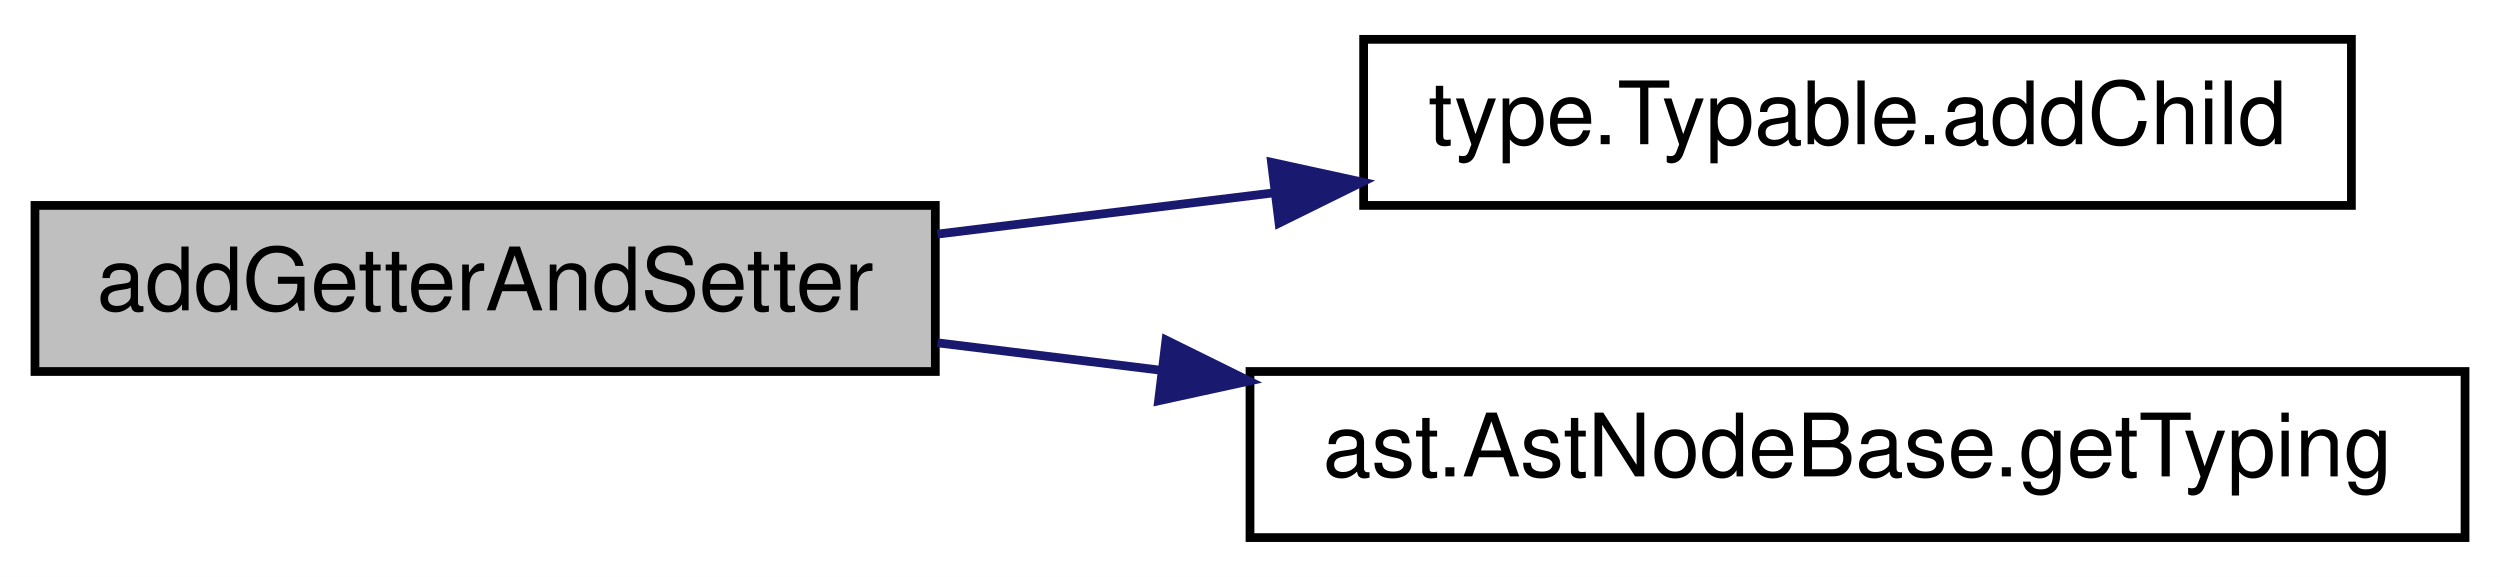
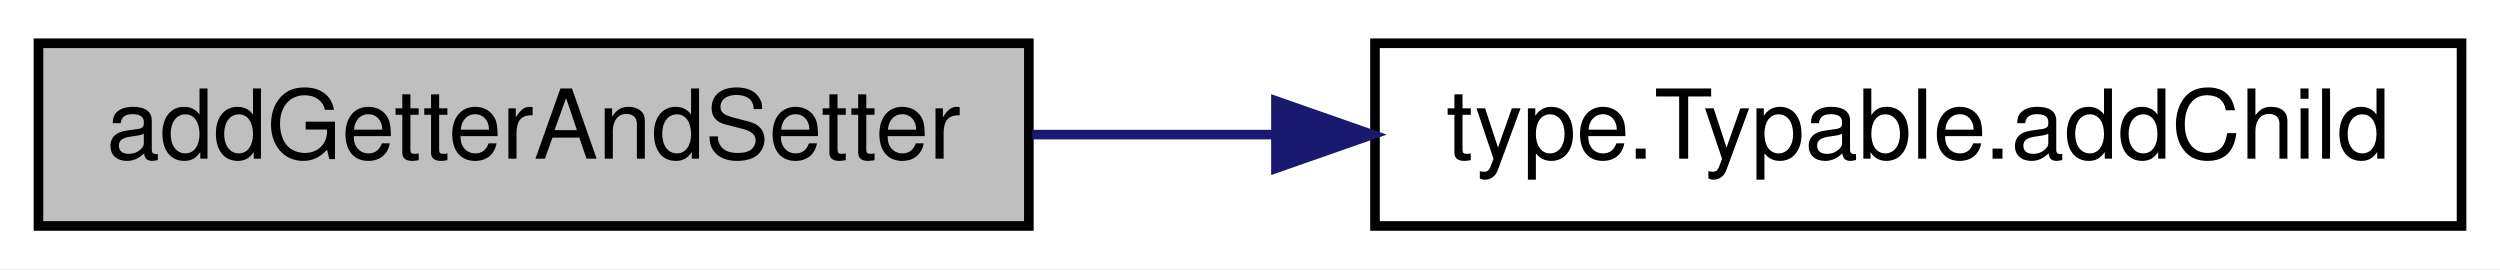
- <svg xmlns="http://www.w3.org/2000/svg" xmlns:xlink="http://www.w3.org/1999/xlink" width="286pt" height="66pt" viewBox="0.00 0.00 286.00 66.00">
-   <g id="graph0" class="graph" transform="scale(1 1) rotate(0) translate(4 62)">
-     <polygon fill="white" stroke="transparent" points="-4,4 -4,-62 282,-62 282,4 -4,4" />
+ <svg xmlns="http://www.w3.org/2000/svg" xmlns:xlink="http://www.w3.org/1999/xlink" width="260pt" height="28pt" viewBox="0.00 0.00 260.00 28.00">
+   <g id="graph0" class="graph" transform="scale(1 1) rotate(0) translate(4 24)">
+     <polygon fill="white" stroke="transparent" points="-4,4 -4,-24 256,-24 256,4 -4,4" />
    <g id="node1" class="node">
      <g id="a_node1">
        <a xlink:title="次の子のField名と，Getter，Setter，型を設定し，子の添字idxを返す．">
-           <polygon fill="#bfbfbf" stroke="black" points="0,-19.5 0,-38.5 103,-38.5 103,-19.5 0,-19.5" />
-           <text text-anchor="middle" x="51.5" y="-26.5" font-family="Helvetica,sans-Serif" font-size="10.00">addGetterAndSetter</text>
+           <polygon fill="#bfbfbf" stroke="black" points="0,-0.5 0,-19.5 103,-19.5 103,-0.5 0,-0.5" />
+           <text text-anchor="middle" x="51.5" y="-7.5" font-family="Helvetica,sans-Serif" font-size="10.00">addGetterAndSetter</text>
        </a>
      </g>
    </g>
    <g id="node2" class="node">
      <g id="a_node2">
-         <a xlink:href="interfacetype_1_1_typable.html#aa7232c3fd7a09d8287be32ad607556b6" target="_top" xlink:title="子として，型をもつ型項を追加する．">
-           <polygon fill="white" stroke="black" points="152,-38.5 152,-57.5 265,-57.5 265,-38.5 152,-38.5" />
-           <text text-anchor="middle" x="208.5" y="-45.5" font-family="Helvetica,sans-Serif" font-size="10.00">type.Typable.addChild</text>
+         <a xlink:href="interfacetype_1_1_typable.html#a85320b99175a1d605089eba8c470047f" target="_top" xlink:title="子として，型をもつ型項を追加する．">
+           <polygon fill="white" stroke="black" points="139,-0.5 139,-19.5 252,-19.5 252,-0.5 139,-0.5" />
+           <text text-anchor="middle" x="195.5" y="-7.5" font-family="Helvetica,sans-Serif" font-size="10.00">type.Typable.addChild</text>
        </a>
      </g>
    </g>
    <g id="edge1" class="edge">
-       <path fill="none" stroke="midnightblue" d="M103.25,-35.22C115.51,-36.72 128.79,-38.35 141.64,-39.93" />
-       <polygon fill="midnightblue" stroke="midnightblue" points="141.46,-43.43 151.82,-41.17 142.32,-36.48 141.46,-43.43" />
-     </g>
-     <g id="node3" class="node">
-       <g id="a_node3">
-         <a xlink:href="classast_1_1_ast_node_base.html#adfc6b93e5d1b92cba301a9a917fe372c" target="_top" xlink:title="ノードの演算型を返す。">
-           <polygon fill="white" stroke="black" points="139,-0.5 139,-19.5 278,-19.5 278,-0.5 139,-0.5" />
-           <text text-anchor="middle" x="208.5" y="-7.5" font-family="Helvetica,sans-Serif" font-size="10.00">ast.AstNodeBase.getTyping</text>
-         </a>
-       </g>
-     </g>
-     <g id="edge2" class="edge">
-       <path fill="none" stroke="midnightblue" d="M103.25,-22.78C111.44,-21.78 120.08,-20.72 128.74,-19.65" />
-       <polygon fill="midnightblue" stroke="midnightblue" points="129.39,-23.1 138.89,-18.41 128.54,-16.15 129.39,-23.1" />
+       <path fill="none" stroke="midnightblue" d="M103.36,-10C111.51,-10 120.04,-10 128.48,-10" />
+       <polygon fill="midnightblue" stroke="midnightblue" points="128.7,-13.5 138.7,-10 128.7,-6.5 128.7,-13.5" />
    </g>
  </g>
</svg>
